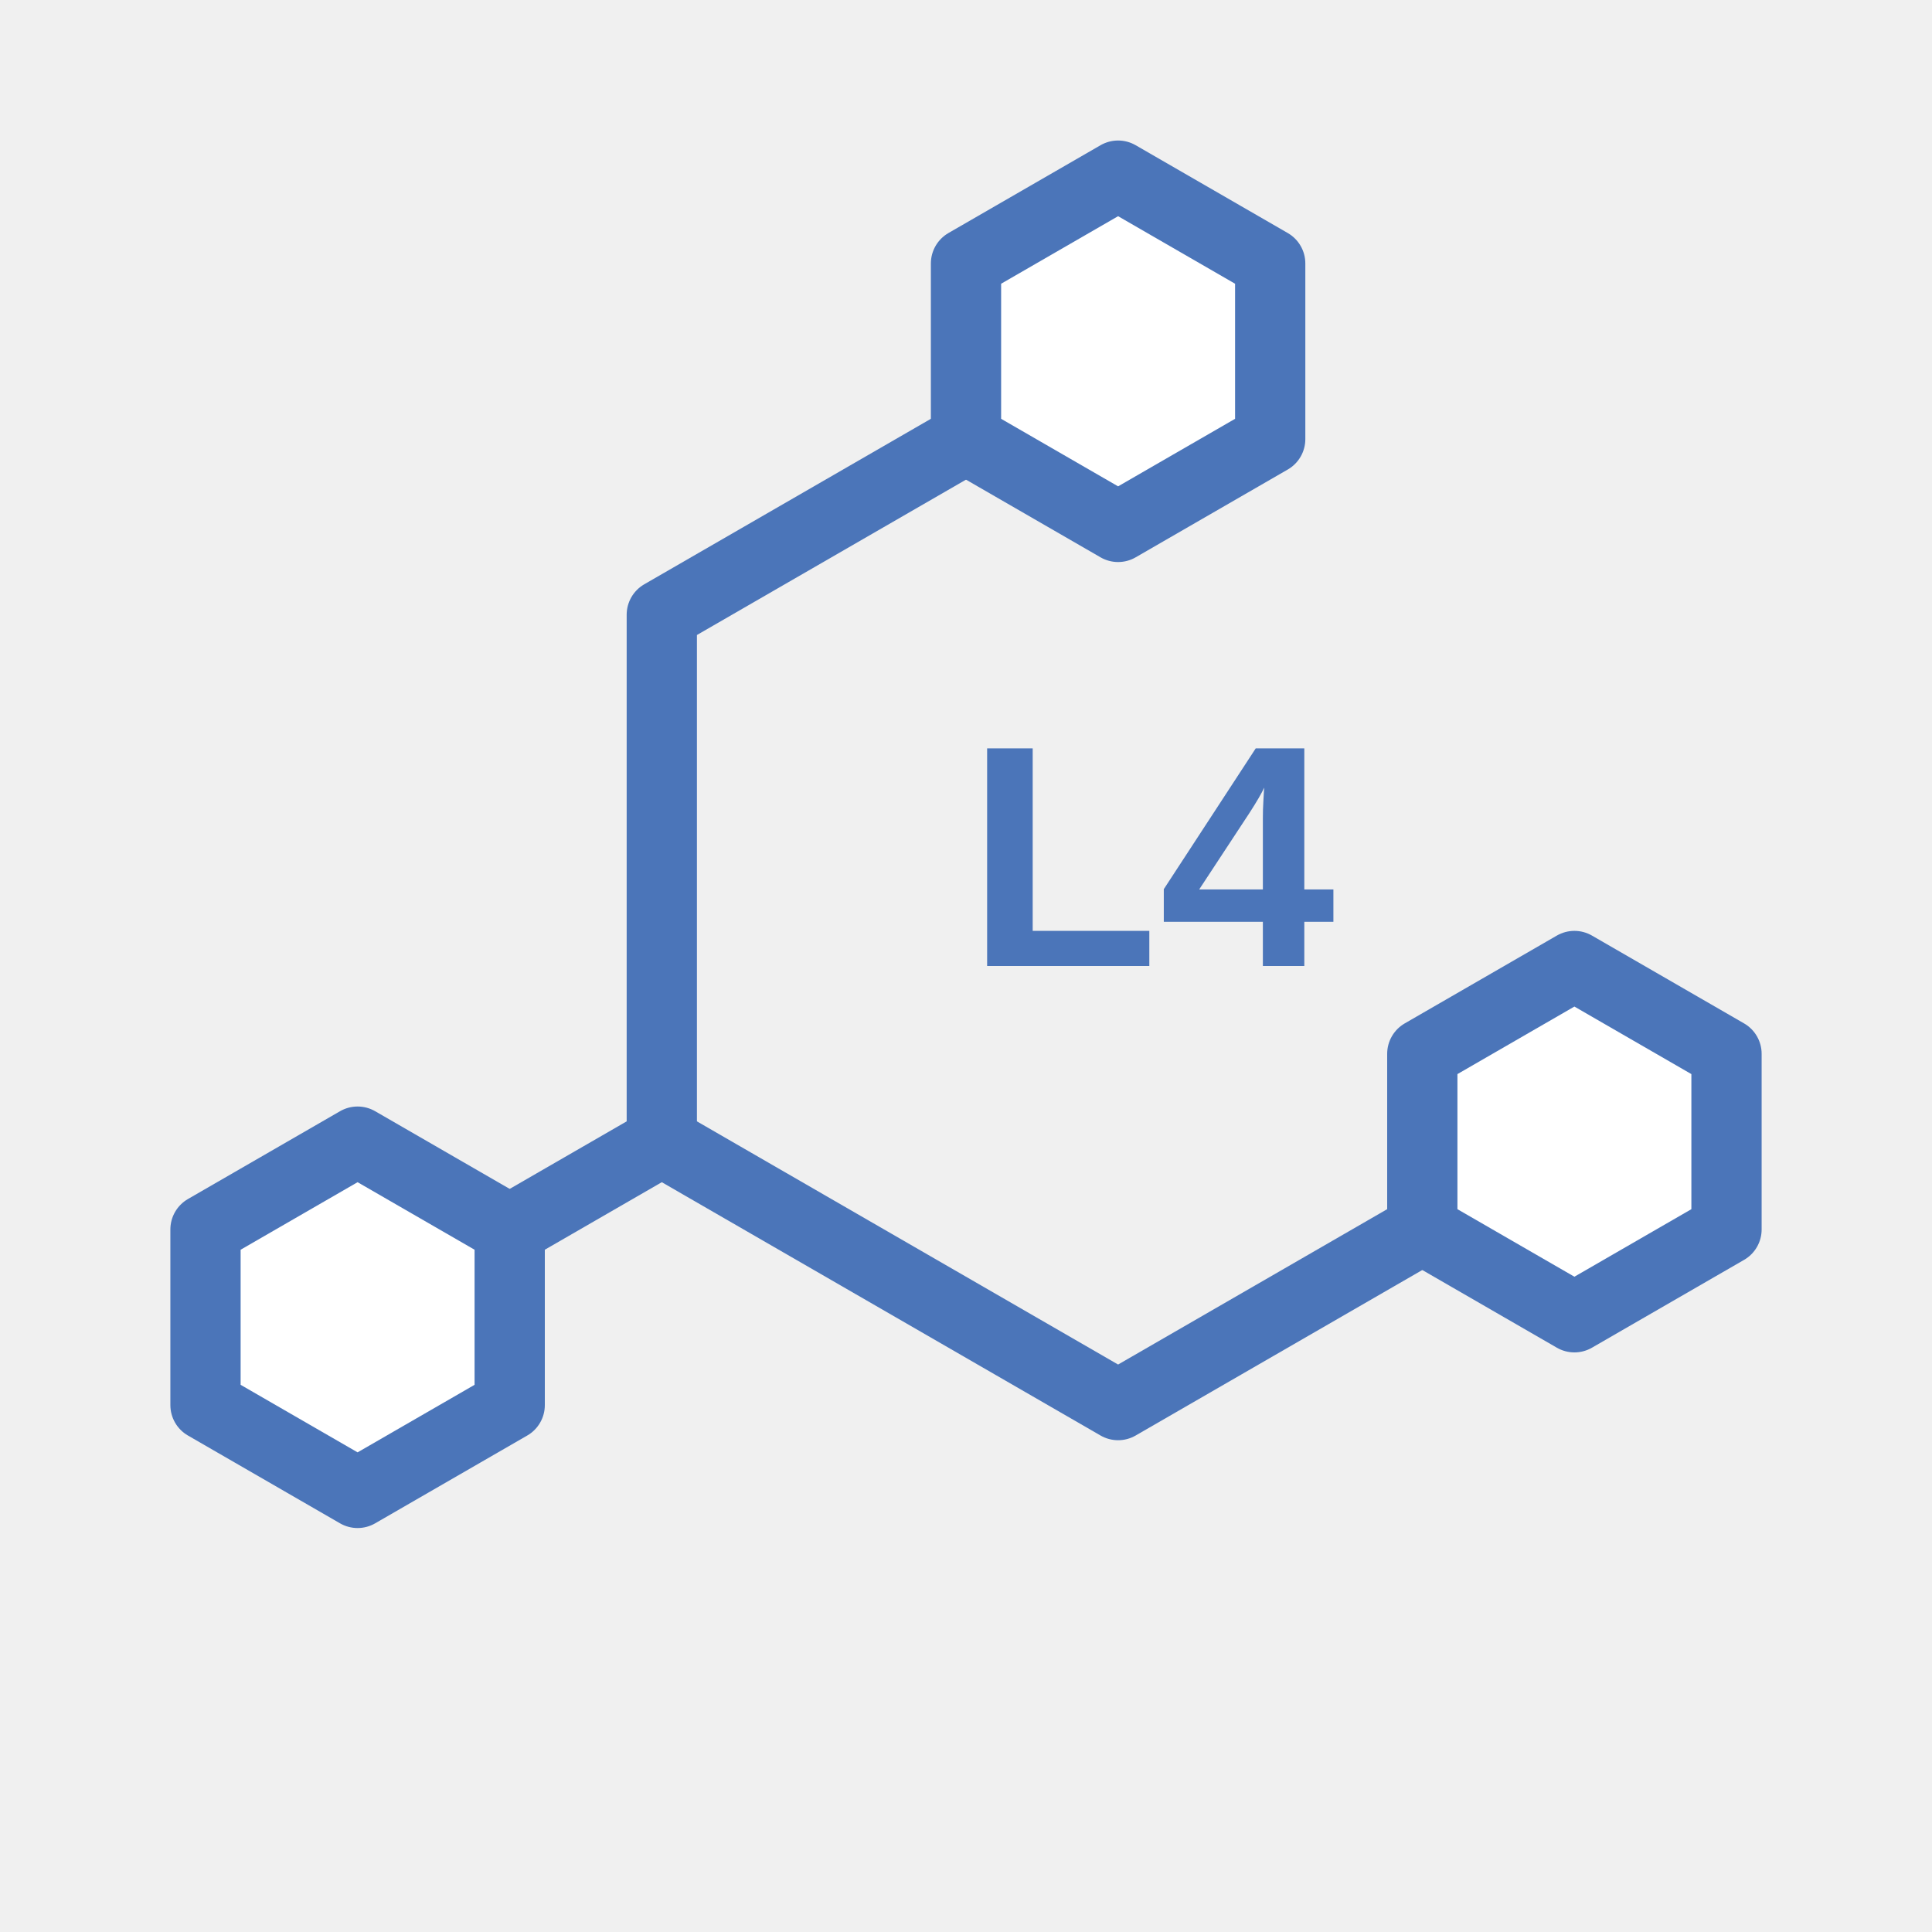
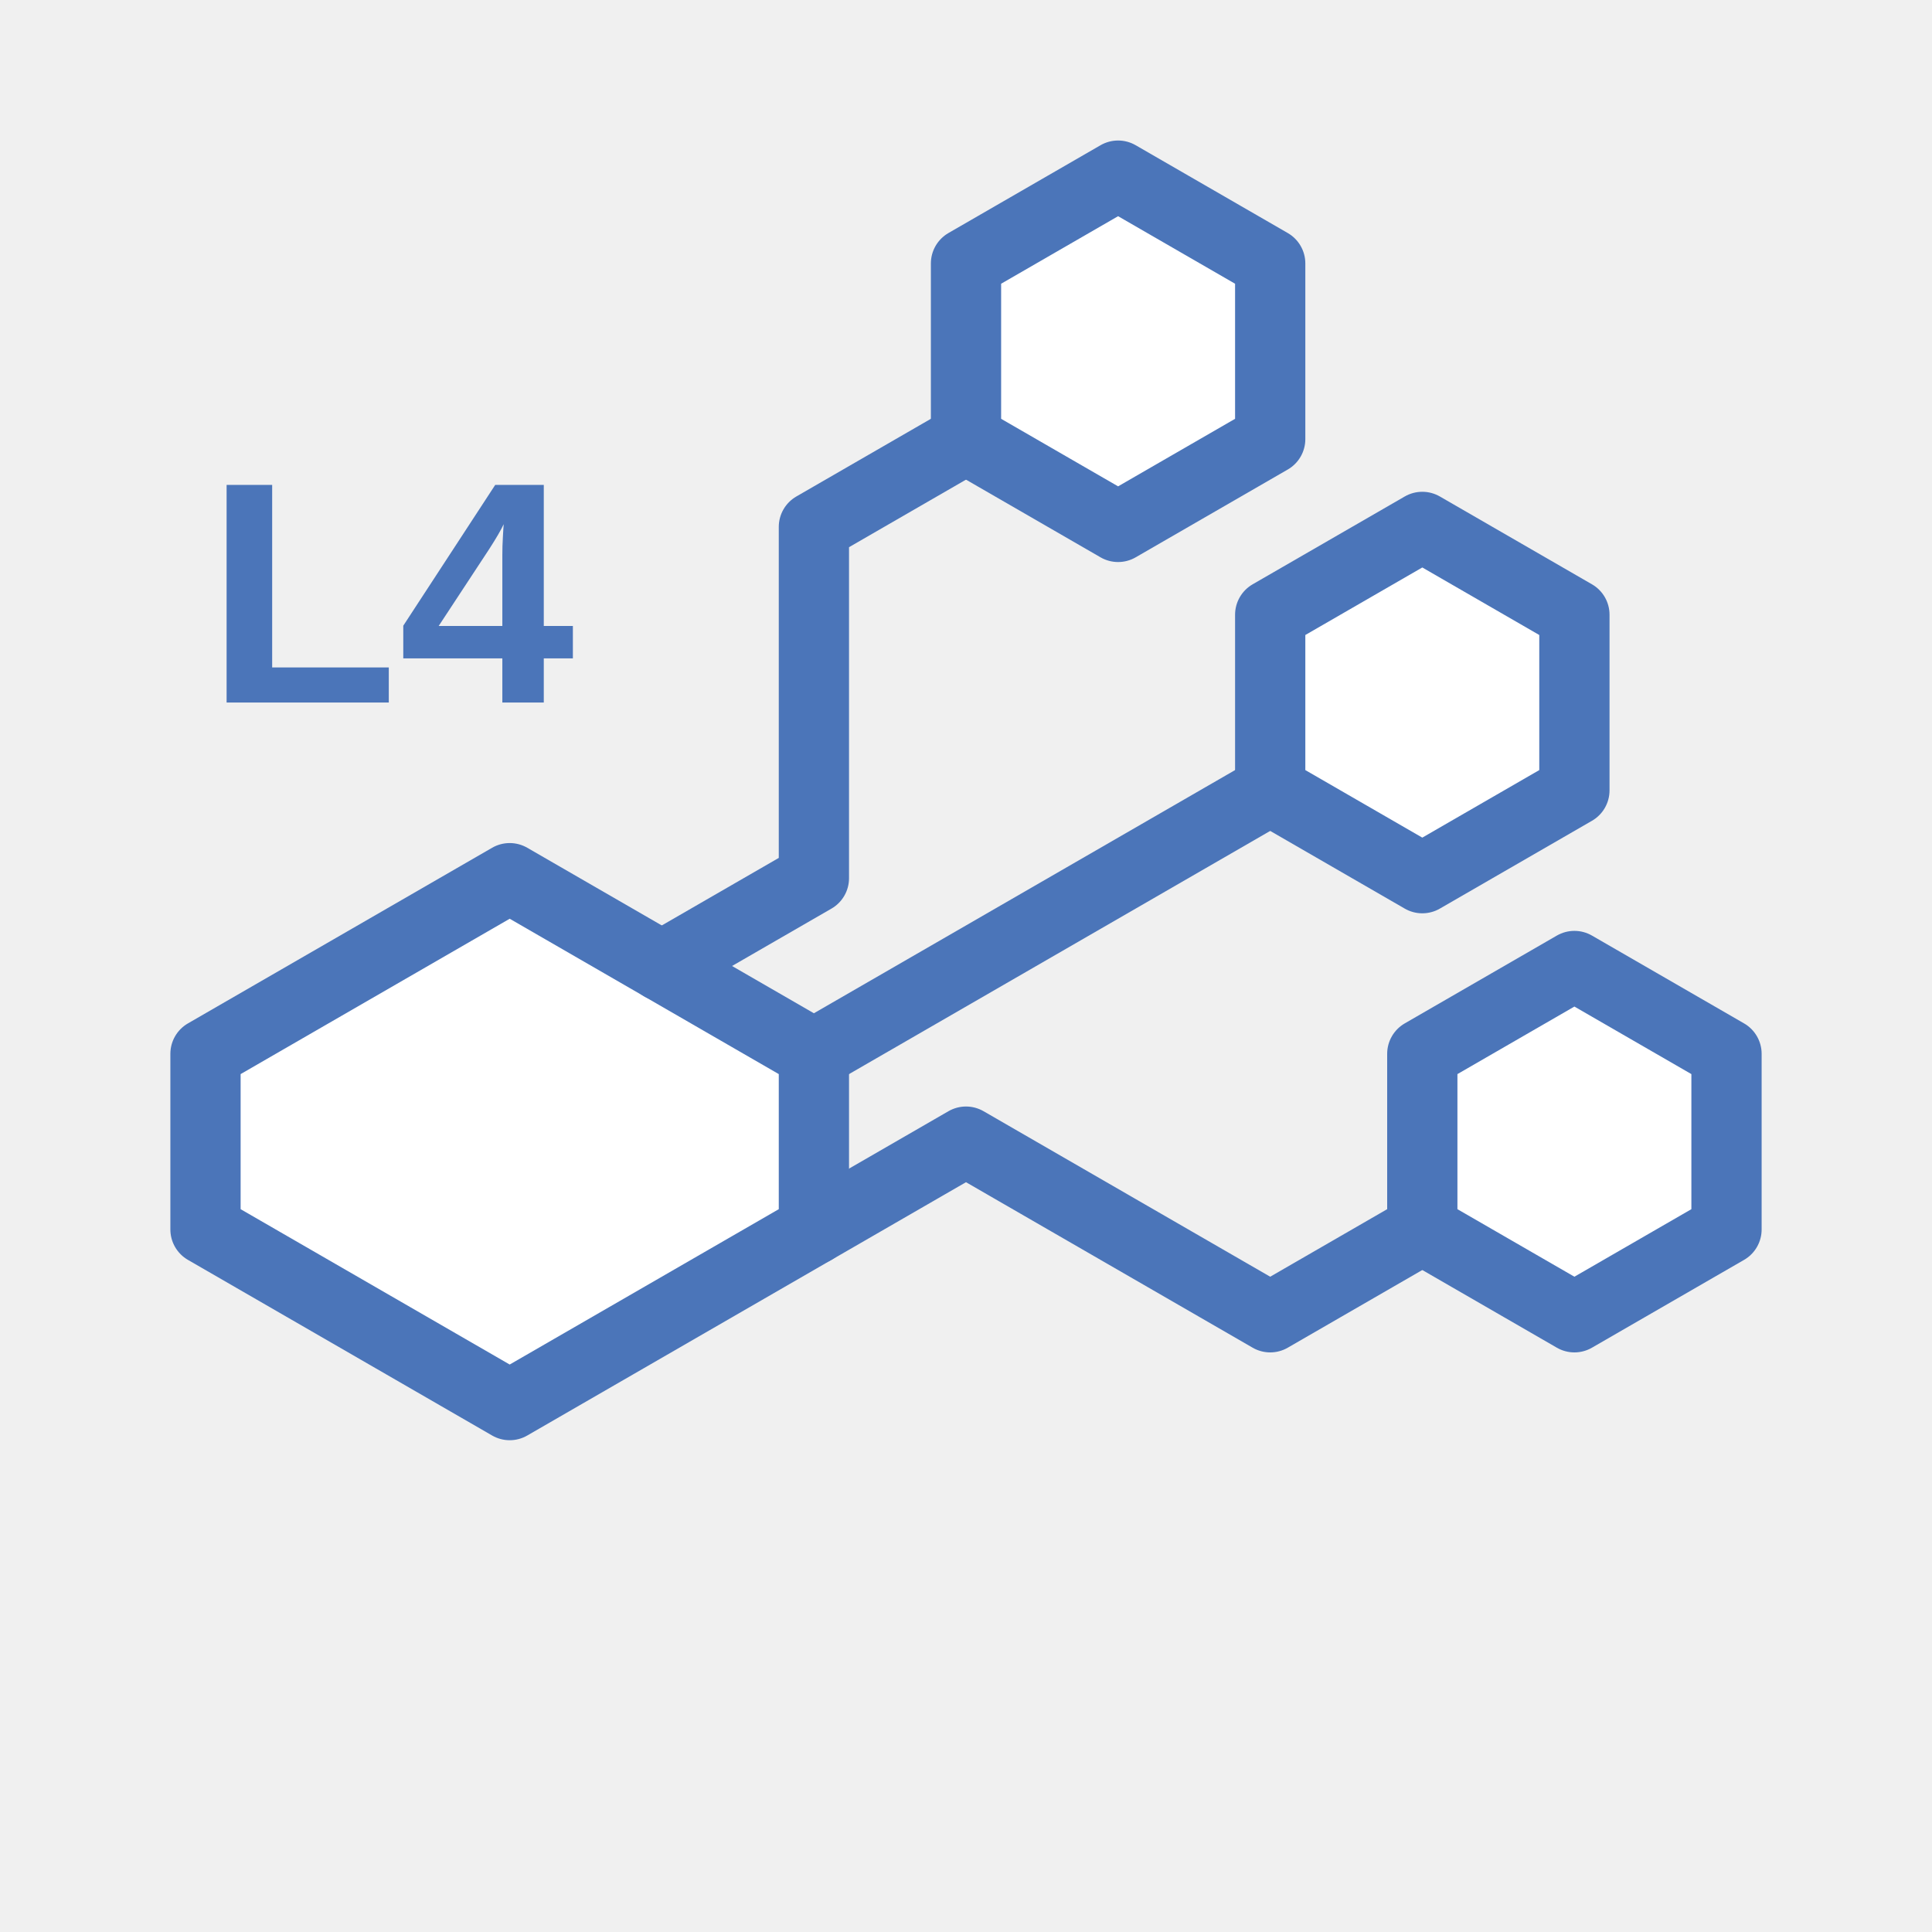
<svg xmlns="http://www.w3.org/2000/svg" width="110.00px" height="110.00px" viewBox="0.00 0.00 110.00 110.00">
-   <polygon points="20.36,65.00 11.70,70.00 11.70,80.00 20.36,85.00 29.02,80.00 29.02,70.00 20.36,65.00" style="stroke:#4B75B9; stroke-width:4.0; stroke-linecap:round; stroke-linejoin:round; fill:#FFFFFF; fill-opacity:1.0" />
-   <polygon points="63.66,10.00 55.00,15.00 55.00,25.00 63.66,30.00 72.32,25.00 72.32,15.00 63.66,10.00" style="stroke:#4B75B9; stroke-width:4.0; stroke-linecap:round; stroke-linejoin:round; fill:#FFFFFF; fill-opacity:1.0" />
-   <polygon points="89.64,55.00 80.98,60.00 80.98,70.00 89.64,75.00 98.30,70.00 98.30,60.00 89.64,55.00" style="stroke:#4B75B9; stroke-width:4.0; stroke-linecap:round; stroke-linejoin:round; fill:#FFFFFF; fill-opacity:1.0" />
-   <polyline points="29.02,70.00 37.68,65.00 37.68,35.00 55.00,25.00" style="stroke:#4B75B9; stroke-width:4.0; stroke-linecap:round; stroke-linejoin:round; fill:#FFFFFF; fill-opacity:0.0" />
-   <polyline points="37.68,65.00 63.66,80.00 80.98,70.00" style="stroke:#4B75B9; stroke-width:4.0; stroke-linecap:round; stroke-linejoin:round; fill:#FFFFFF; fill-opacity:0.0" />
-   <text x="55.00" y="55.00" style="fill:#4B75B9; font-anchor:middle; font-weight:bold; font-family:Arial,sans-serif; font-size:18.0">L4</text>
+   <polygon points="11.70,60.00 11.70,70.00 29.02,80.00 46.34,70.00 46.34,60.00 29.02,50.00 11.70,60.00" style="stroke:#4B75B9; stroke-width:4.0; stroke-linecap:round; stroke-linejoin:round; fill:#FFFFFF; fill-opacity:1.0" />
+   <polygon points="55.00,15.00 55.00,25.00 63.66,30.00 72.32,25.00 72.32,15.00 63.66,10.00 55.00,15.00" style="stroke:#4B75B9; stroke-width:4.0; stroke-linecap:round; stroke-linejoin:round; fill:#FFFFFF; fill-opacity:1.0" />
+   <polygon points="72.32,35.00 72.32,45.00 80.98,50.00 89.64,45.00 89.64,35.00 80.98,30.00 72.32,35.00" style="stroke:#4B75B9; stroke-width:4.0; stroke-linecap:round; stroke-linejoin:round; fill:#FFFFFF; fill-opacity:1.0" />
+   <polygon points="80.98,60.00 80.98,70.00 89.64,75.00 98.30,70.00 98.30,60.00 89.64,55.00 80.98,60.00" style="stroke:#4B75B9; stroke-width:4.0; stroke-linecap:round; stroke-linejoin:round; fill:#FFFFFF; fill-opacity:1.0" />
+   <polyline points="37.68,55.00 46.34,50.00 46.34,30.00 55.00,25.00" style="stroke:#4B75B9; stroke-width:4.0; stroke-linecap:round; stroke-linejoin:round; fill:#FFFFFF; fill-opacity:0.0" />
+   <line x1="46.34" y1="60.00" x2="72.32" y2="45.00" style="stroke:#4B75B9; stroke-width:4.0; stroke-linecap:round; stroke-linejoin:round; fill:#FFFFFF; fill-opacity:0.0" />
+   <polyline points="46.34,70.00 55.00,65.00 72.32,75.00 80.98,70.00" style="stroke:#4B75B9; stroke-width:4.0; stroke-linecap:round; stroke-linejoin:round; fill:#FFFFFF; fill-opacity:0.0" />
+   <text x="11.70" y="40.00" style="fill:#4B75B9; font-anchor:middle; font-weight:bold; font-family:Arial,sans-serif; font-size:18.0">L4</text>
</svg>
